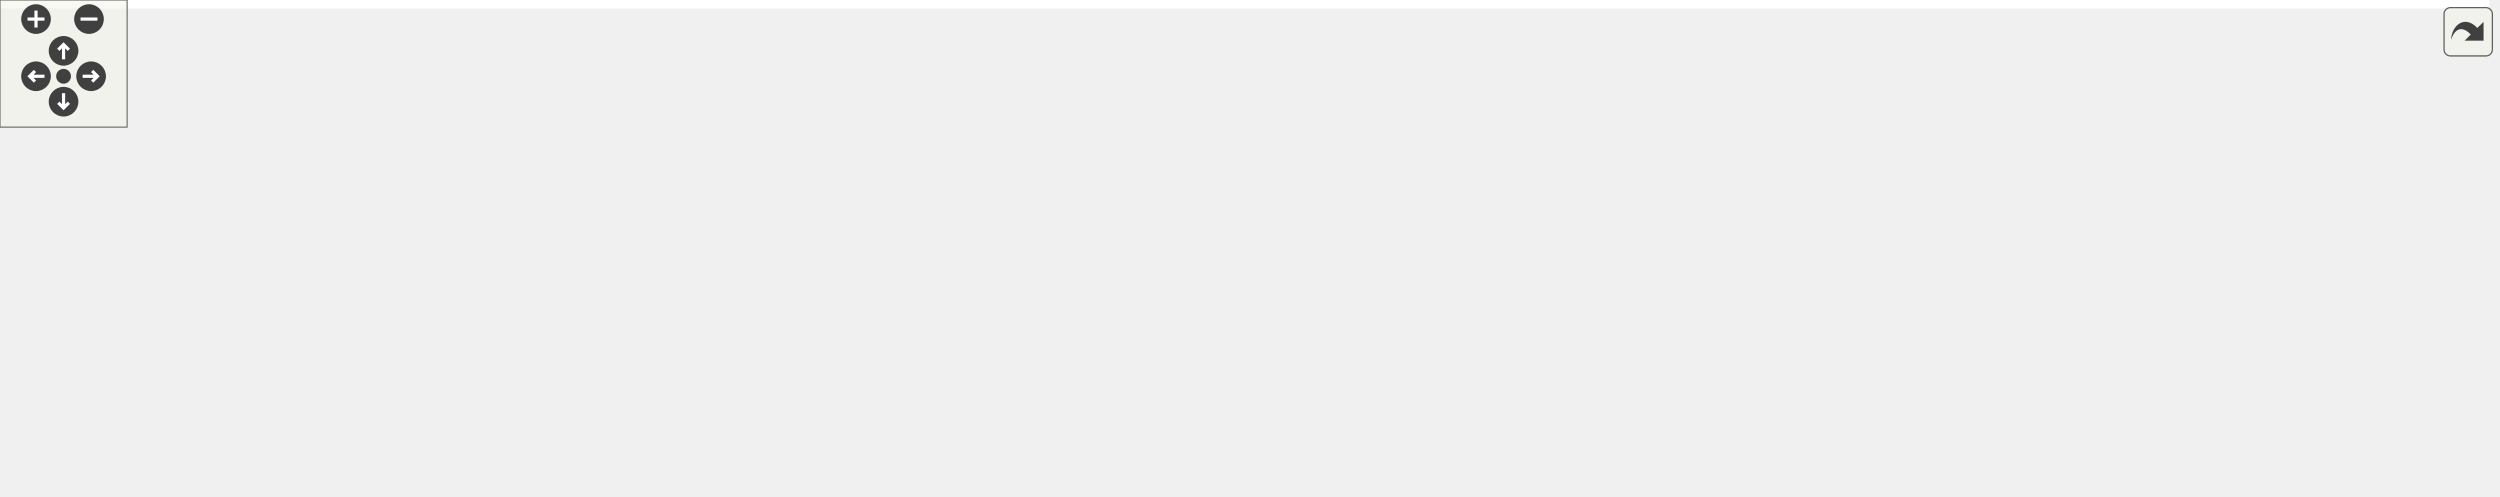
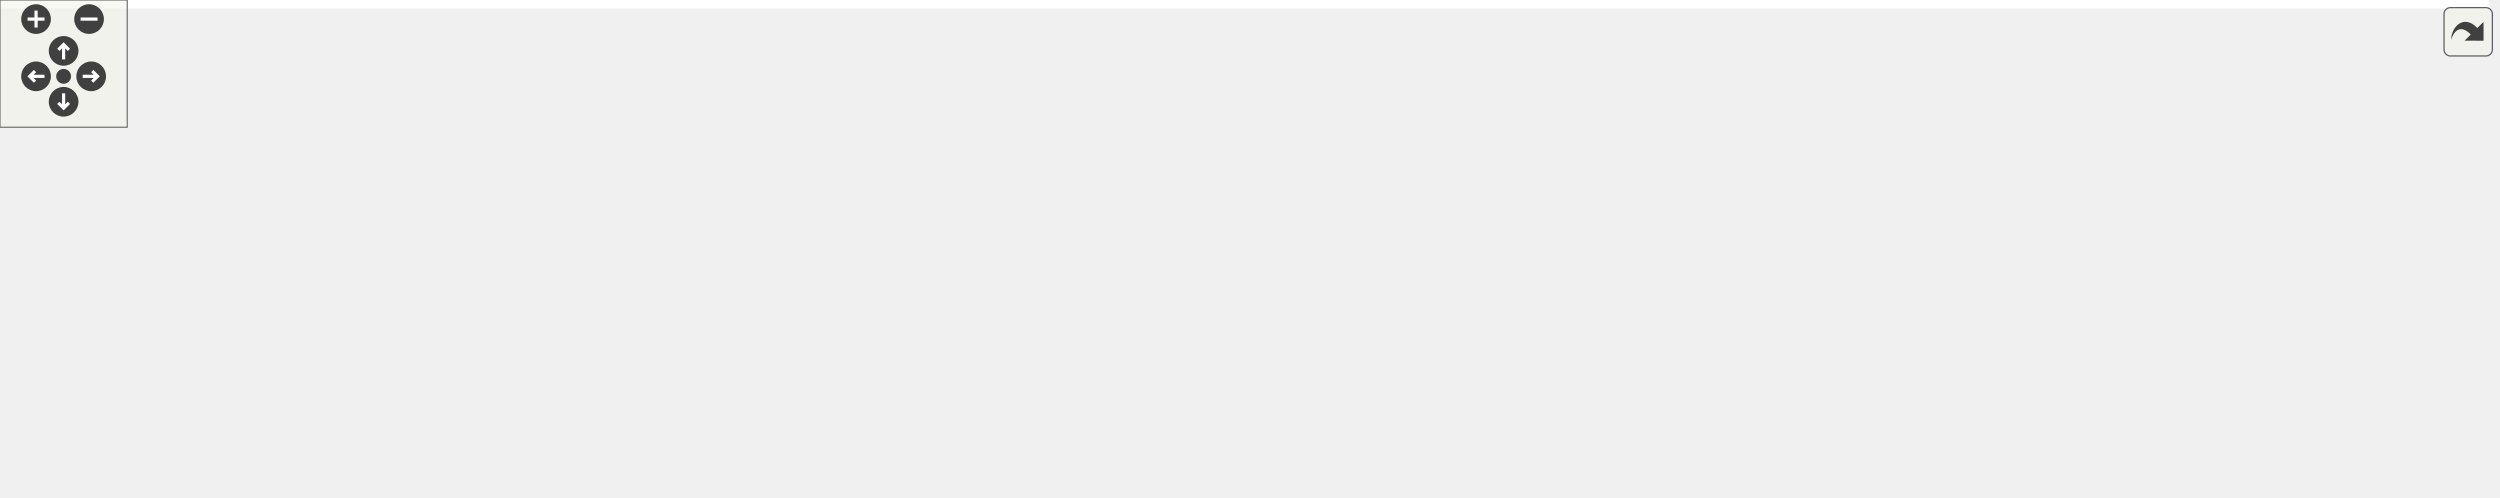
<svg xmlns="http://www.w3.org/2000/svg" xmlns:xlink="http://www.w3.org/1999/xlink" id="main" version="1.1" xml:space="preserve">
  <style type="text/css">
.edge:hover path { stroke: red; }
.edge:hover polygon { stroke: red; fill: red; }
</style>
  <defs>
    <circle id="rim" cx="0" cy="0" r="7" />
    <circle id="rim2" cx="0" cy="0" r="3.5" />
    <g id="zoomPlus">
      <use xlink:href="#rim" fill="#404040">
        <set attributeName="fill" to="#808080" begin="zoomplus.mouseover" end="zoomplus.mouseout" />
      </use>
      <path d="M-4,0h8M0,-4v8" fill="none" stroke="white" stroke-width="1.5" pointer-events="none" />
    </g>
    <g id="zoomMin">
      <use xlink:href="#rim" fill="#404040">
        <set attributeName="fill" to="#808080" begin="zoomminus.mouseover" end="zoomminus.mouseout" />
      </use>
      <path d="M-4,0h8" fill="none" stroke="white" stroke-width="1.5" pointer-events="none" />
    </g>
    <g id="dirArrow">
      <path fill="none" stroke="white" stroke-width="1.5" d="M0,-3.0v7 M-2.5,-0.5L0,-3.0L2.5,-0.5" />
    </g>
    <g id="resetDef">
      <use xlink:href="#rim2" fill="#404040">
        <set attributeName="fill" to="#808080" begin="reset.mouseover" end="reset.mouseout" />
      </use>
    </g>
  </defs>
  <svg id="graph" class="graph">
    <g id="viewport">
-       <polygon fill="#ffffff" stroke="transparent" points="-4,4 -4,-173.5 1175,-173.5 1175,4 -4,4" />
+       <polygon fill="#ffffff" stroke="transparent" points="-4,4 -4,-174 1174,-174 1174,4 -4,4" />
      <g id="node1" class="node">
        <g id="a_node1">
          <a xlink:title=" ">
-             <polygon fill="#bfbfbf" stroke="#000000" points="1001,-77 1001,-118 1171,-118 1171,-77 1001,-77" />
-             <text text-anchor="start" x="1009" y="-106" font-family="Helvetica,sans-Serif" font-size="10.00" fill="#000000">gko::preconditioner</text>
-             <text text-anchor="start" x="1009" y="-95" font-family="Helvetica,sans-Serif" font-size="10.00" fill="#000000">::Jacobi&lt; ValueType,</text>
-             <text text-anchor="middle" x="1086" y="-84" font-family="Helvetica,sans-Serif" font-size="10.00" fill="#000000"> IndexType &gt;::parameters_type</text>
+             <polygon fill="#bfbfbf" stroke="#000000" points="1000,-77.5 1000,-118.5 1170,-118.5 1170,-77.5 1000,-77.5" />
+             <text text-anchor="start" x="1008" y="-106.5" font-family="Helvetica,sans-Serif" font-size="10.00" fill="#000000">gko::preconditioner</text>
+             <text text-anchor="start" x="1008" y="-95.5" font-family="Helvetica,sans-Serif" font-size="10.00" fill="#000000">::Jacobi&lt; ValueType,</text>
+             <text text-anchor="middle" x="1085" y="-84.5" font-family="Helvetica,sans-Serif" font-size="10.00" fill="#000000"> IndexType &gt;::parameters_type</text>
          </a>
        </g>
      </g>
      <g id="node2" class="node">
        <g id="a_node2">
          <a xlink:href="classgko_1_1enable__parameters__type.html" target="_top" xlink:title=" ">
-             <polygon fill="#ffffff" stroke="#000000" points="697.5,-127 697.5,-168 838.5,-168 838.5,-127 697.5,-127" />
-             <text text-anchor="start" x="705.5" y="-156" font-family="Helvetica,sans-Serif" font-size="10.00" fill="#000000">gko::enable_parameters</text>
-             <text text-anchor="start" x="705.5" y="-145" font-family="Helvetica,sans-Serif" font-size="10.00" fill="#000000">_type&lt; parameters_type,</text>
-             <text text-anchor="middle" x="768" y="-134" font-family="Helvetica,sans-Serif" font-size="10.00" fill="#000000"> Factory &gt;</text>
+             <polygon fill="#ffffff" stroke="#000000" points="696.5,-127.5 696.5,-168.5 837.5,-168.5 837.5,-127.5 696.5,-127.5" />
+             <text text-anchor="start" x="704.5" y="-156.5" font-family="Helvetica,sans-Serif" font-size="10.00" fill="#000000">gko::enable_parameters</text>
+             <text text-anchor="start" x="704.5" y="-145.5" font-family="Helvetica,sans-Serif" font-size="10.00" fill="#000000">_type&lt; parameters_type,</text>
+             <text text-anchor="middle" x="767" y="-134.5" font-family="Helvetica,sans-Serif" font-size="10.00" fill="#000000"> Factory &gt;</text>
          </a>
        </g>
      </g>
      <g id="edge1" class="edge">
-         <path fill="none" stroke="#191970" d="M848.617,-134.824C895.159,-127.506 953.65,-118.31 1000.926,-110.876" />
-         <polygon fill="#191970" stroke="#191970" points="847.909,-131.393 838.574,-136.403 848.997,-138.308 847.909,-131.393" />
+         <path fill="none" stroke="#191970" d="M847.617,-135.324C894.159,-128.006 952.65,-118.81 999.926,-111.376" />
+         <polygon fill="#191970" stroke="#191970" points="846.909,-131.893 837.574,-136.903 847.997,-138.808 846.909,-131.893" />
      </g>
      <g id="node3" class="node">
        <g id="a_node3">
          <a xlink:href="classgko_1_1enable__parameters__type.html" target="_top" xlink:title="The enable_parameters_type mixin is used to create a base implementation of the factory parameters st...">
-             <polygon fill="#ffffff" stroke="#000000" points="320,-127 320,-168 499,-168 499,-127 320,-127" />
-             <text text-anchor="start" x="328" y="-156" font-family="Helvetica,sans-Serif" font-size="10.00" fill="#000000">gko::enable_parameters</text>
-             <text text-anchor="start" x="328" y="-145" font-family="Helvetica,sans-Serif" font-size="10.00" fill="#000000">_type&lt; ConcreteParametersType,</text>
-             <text text-anchor="middle" x="409.5" y="-134" font-family="Helvetica,sans-Serif" font-size="10.00" fill="#000000"> Factory &gt;</text>
+             <polygon fill="#ffffff" stroke="#000000" points="319,-127.5 319,-168.5 498,-168.5 498,-127.5 319,-127.5" />
+             <text text-anchor="start" x="327" y="-156.5" font-family="Helvetica,sans-Serif" font-size="10.00" fill="#000000">gko::enable_parameters</text>
+             <text text-anchor="start" x="327" y="-145.5" font-family="Helvetica,sans-Serif" font-size="10.00" fill="#000000">_type&lt; ConcreteParametersType,</text>
+             <text text-anchor="middle" x="408.5" y="-134.5" font-family="Helvetica,sans-Serif" font-size="10.00" fill="#000000"> Factory &gt;</text>
          </a>
        </g>
      </g>
      <g id="edge2" class="edge">
-         <path fill="none" stroke="#ffa500" stroke-dasharray="5,2" d="M509.257,-147.5C569.019,-147.5 643.566,-147.5 697.271,-147.5" />
-         <polygon fill="#ffa500" stroke="#ffa500" points="509.04,-144 499.04,-147.5 509.04,-151 509.04,-144" />
-         <text text-anchor="start" x="538" y="-161.5" font-family="Helvetica,sans-Serif" font-size="10.00" fill="#000000"> &lt; parameters_type,</text>
-         <text text-anchor="middle" x="588.5" y="-150.5" font-family="Helvetica,sans-Serif" font-size="10.00" fill="#000000"> Factory &gt;</text>
+         <path fill="none" stroke="#ffa500" stroke-dasharray="5,2" d="M508.257,-148C568.019,-148 642.566,-148 696.271,-148" />
+         <polygon fill="#ffa500" stroke="#ffa500" points="508.04,-144.5 498.04,-148 508.04,-151.5 508.04,-144.5" />
+         <text text-anchor="start" x="537" y="-162" font-family="Helvetica,sans-Serif" font-size="10.00" fill="#000000"> &lt; parameters_type,</text>
+         <text text-anchor="middle" x="587.5" y="-151" font-family="Helvetica,sans-Serif" font-size="10.00" fill="#000000"> Factory &gt;</text>
      </g>
      <g id="node4" class="node">
        <g id="a_node4">
-           <a xlink:title=" ">
-             <polygon fill="#ffffff" stroke="#bfbfbf" points="678,-8.5 678,-60.5 858,-60.5 858,-8.5 678,-8.5" />
-             <text text-anchor="start" x="686" y="-48.5" font-family="Helvetica,sans-Serif" font-size="10.00" fill="#000000">gko::preconditioner</text>
-             <text text-anchor="start" x="686" y="-37.5" font-family="Helvetica,sans-Serif" font-size="10.00" fill="#000000">::Jacobi&lt; ValueType,</text>
-             <text text-anchor="start" x="686" y="-26.5" font-family="Helvetica,sans-Serif" font-size="10.00" fill="#000000"> IndexType &gt;::parameters</text>
-             <text text-anchor="middle" x="768" y="-15.5" font-family="Helvetica,sans-Serif" font-size="10.00" fill="#000000">_type::storage_optimization_type</text>
+           <a xlink:href="classgko_1_1array.html" target="_top" xlink:title=" ">
+             <polygon fill="#ffffff" stroke="#000000" points="516,-88.5 516,-107.5 659,-107.5 659,-88.5 516,-88.5" />
+             <text text-anchor="middle" x="587.5" y="-95.5" font-family="Helvetica,sans-Serif" font-size="10.00" fill="#000000">gko::array&lt; index_type &gt;</text>
          </a>
        </g>
      </g>
      <g id="edge3" class="edge">
-         <path fill="none" stroke="#9a32cd" stroke-dasharray="5,2" d="M868.29,-50.873C904.531,-57.147 945.698,-64.685 983,-72.5 989.664,-73.896 996.553,-75.411 1003.463,-76.981" />
-         <polygon fill="#9a32cd" stroke="#9a32cd" points="868.654,-47.385 858.206,-49.139 867.467,-54.283 868.654,-47.385" />
-         <text text-anchor="middle" x="929.5" y="-75.5" font-family="Helvetica,sans-Serif" font-size="10.00" fill="#000000"> storage_optimization</text>
+         <path fill="none" stroke="#9a32cd" stroke-dasharray="5,2" d="M669.055,-98C760.213,-98 907.149,-98 999.773,-98" />
+         <polygon fill="#9a32cd" stroke="#9a32cd" points="669.044,-94.5 659.044,-98 669.044,-101.5 669.044,-94.5" />
+         <text text-anchor="middle" x="767" y="-101" font-family="Helvetica,sans-Serif" font-size="10.00" fill="#000000"> block_pointers</text>
      </g>
      <g id="node5" class="node">
        <g id="a_node5">
-           <a xlink:href="classgko_1_1Array.html" target="_top" xlink:title=" ">
-             <polygon fill="#ffffff" stroke="#000000" points="336.5,-.5 336.5,-30.5 482.5,-30.5 482.5,-.5 336.5,-.5" />
-             <text text-anchor="start" x="344.5" y="-18.5" font-family="Helvetica,sans-Serif" font-size="10.00" fill="#000000">gko::Array&lt; gko::precision</text>
-             <text text-anchor="middle" x="409.5" y="-7.5" font-family="Helvetica,sans-Serif" font-size="10.00" fill="#000000">_reduction &gt;</text>
+           <a xlink:href="classgko_1_1array.html" target="_top" xlink:title="An array is a container which encapsulates fixed-sized arrays, stored on the Executor tied to the arr...">
+             <polygon fill="#ffffff" stroke="#000000" points="0,-66.5 0,-85.5 138,-85.5 138,-66.5 0,-66.5" />
+             <text text-anchor="middle" x="69" y="-73.5" font-family="Helvetica,sans-Serif" font-size="10.00" fill="#000000">gko::array&lt; ValueType &gt;</text>
          </a>
        </g>
      </g>
      <g id="edge4" class="edge">
-         <path fill="none" stroke="#9a32cd" stroke-dasharray="5,2" d="M492.877,-18.533C541.619,-20.463 604.317,-23.216 660,-26.5 665.818,-26.843 671.811,-27.221 677.851,-27.619" />
-         <polygon fill="#9a32cd" stroke="#9a32cd" points="492.825,-15.029 482.696,-18.134 492.551,-22.023 492.825,-15.029" />
-         <text text-anchor="middle" x="588.5" y="-29.5" font-family="Helvetica,sans-Serif" font-size="10.00" fill="#000000"> block_wise</text>
+         <path fill="none" stroke="#ffa500" stroke-dasharray="5,2" d="M148.188,-79.36C248.392,-83.612 419.507,-90.872 515.944,-94.964" />
+         <polygon fill="#ffa500" stroke="#ffa500" points="148.26,-75.86 138.121,-78.933 147.963,-82.854 148.26,-75.86" />
+         <text text-anchor="middle" x="228.5" y="-88" font-family="Helvetica,sans-Serif" font-size="10.00" fill="#000000"> &lt; index_type &gt;</text>
+       </g>
+       <g id="node7" class="node">
+         <g id="a_node7">
+           <a xlink:href="classgko_1_1array.html" target="_top" xlink:title=" ">
+             <polygon fill="#ffffff" stroke="#000000" points="335.5,-39 335.5,-69 481.5,-69 481.5,-39 335.5,-39" />
+             <text text-anchor="start" x="343.5" y="-57" font-family="Helvetica,sans-Serif" font-size="10.00" fill="#000000">gko::array&lt; gko::precision</text>
+             <text text-anchor="middle" x="408.5" y="-46" font-family="Helvetica,sans-Serif" font-size="10.00" fill="#000000">_reduction &gt;</text>
+           </a>
+         </g>
+       </g>
+       <g id="edge7" class="edge">
+         <path fill="none" stroke="#ffa500" stroke-dasharray="5,2" d="M148.332,-65.695C150.917,-65.447 153.478,-65.214 156,-65 216.335,-59.88 284.995,-57.084 335.472,-55.593" />
+         <polygon fill="#ffa500" stroke="#ffa500" points="147.871,-62.223 138.278,-66.719 148.581,-69.187 147.871,-62.223" />
+         <text text-anchor="middle" x="228.5" y="-68" font-family="Helvetica,sans-Serif" font-size="10.00" fill="#000000"> &lt; gko::precision_reduction &gt;</text>
      </g>
      <g id="node6" class="node">
        <g id="a_node6">
-           <a xlink:href="classgko_1_1Array.html" target="_top" xlink:title="An Array is a container which encapsulates fixed-sized arrays, stored on the Executor tied to the Arr...">
-             <polygon fill="#ffffff" stroke="#000000" points="0,-47 0,-66 139,-66 139,-47 0,-47" />
-             <text text-anchor="middle" x="69.5" y="-54" font-family="Helvetica,sans-Serif" font-size="10.00" fill="#000000">gko::Array&lt; ValueType &gt;</text>
+           <a xlink:title=" ">
+             <polygon fill="#ffffff" stroke="#bfbfbf" points="677,-9 677,-61 857,-61 857,-9 677,-9" />
+             <text text-anchor="start" x="685" y="-49" font-family="Helvetica,sans-Serif" font-size="10.00" fill="#000000">gko::preconditioner</text>
+             <text text-anchor="start" x="685" y="-38" font-family="Helvetica,sans-Serif" font-size="10.00" fill="#000000">::Jacobi&lt; ValueType,</text>
+             <text text-anchor="start" x="685" y="-27" font-family="Helvetica,sans-Serif" font-size="10.00" fill="#000000"> IndexType &gt;::parameters</text>
+             <text text-anchor="middle" x="767" y="-16" font-family="Helvetica,sans-Serif" font-size="10.00" fill="#000000">_type::storage_optimization_type</text>
          </a>
        </g>
      </g>
      <g id="edge5" class="edge">
-         <path fill="none" stroke="#ffa500" stroke-dasharray="5,2" d="M149.118,-46.899C205.777,-40.067 281.323,-30.957 336.444,-24.31" />
-         <polygon fill="#ffa500" stroke="#ffa500" points="148.633,-43.432 139.125,-48.104 149.472,-50.382 148.633,-43.432" />
-         <text text-anchor="middle" x="229.5" y="-48.5" font-family="Helvetica,sans-Serif" font-size="10.00" fill="#000000"> &lt; gko::precision_reduction &gt;</text>
+         <path fill="none" stroke="#9a32cd" stroke-dasharray="5,2" d="M867.29,-51.373C903.531,-57.647 944.698,-65.185 982,-73 988.664,-74.396 995.553,-75.911 1002.463,-77.481" />
+         <polygon fill="#9a32cd" stroke="#9a32cd" points="867.654,-47.885 857.206,-49.639 866.467,-54.783 867.654,-47.885" />
+         <text text-anchor="middle" x="928.5" y="-76" font-family="Helvetica,sans-Serif" font-size="10.00" fill="#000000"> storage_optimization</text>
+       </g>
+       <g id="edge6" class="edge">
+         <path fill="none" stroke="#9a32cd" stroke-dasharray="5,2" d="M492.05,-49.572C547.457,-46.636 620.124,-42.784 676.836,-39.779" />
+         <polygon fill="#9a32cd" stroke="#9a32cd" points="491.714,-46.085 481.913,-50.109 492.084,-53.075 491.714,-46.085" />
+         <text text-anchor="middle" x="587.5" y="-50" font-family="Helvetica,sans-Serif" font-size="10.00" fill="#000000"> block_wise</text>
      </g>
      <g id="node8" class="node">
        <g id="a_node8">
-           <a xlink:href="classgko_1_1Array.html" target="_top" xlink:title=" ">
-             <polygon fill="#ffffff" stroke="#000000" points="517,-88 517,-107 660,-107 660,-88 517,-88" />
-             <text text-anchor="middle" x="588.5" y="-95" font-family="Helvetica,sans-Serif" font-size="10.00" fill="#000000">gko::Array&lt; index_type &gt;</text>
+           <a xlink:href="classgko_1_1precision__reduction.html" target="_top" xlink:title="This class is used to encode storage precisions of low precision algorithms.">
+             <polygon fill="#ffffff" stroke="#000000" points="340.5,-.5 340.5,-19.5 476.5,-19.5 476.5,-.5 340.5,-.5" />
+             <text text-anchor="middle" x="408.5" y="-7.5" font-family="Helvetica,sans-Serif" font-size="10.00" fill="#000000">gko::precision_reduction</text>
          </a>
        </g>
      </g>
      <g id="edge8" class="edge">
-         <path fill="none" stroke="#ffa500" stroke-dasharray="5,2" d="M149.378,-63.863C198.563,-68.31 262.914,-73.974 320,-78.5 386.733,-83.791 462.855,-89.11 516.963,-92.769" />
-         <polygon fill="#ffa500" stroke="#ffa500" points="149.396,-60.35 139.121,-62.933 148.764,-67.322 149.396,-60.35" />
-         <text text-anchor="middle" x="229.5" y="-79.5" font-family="Helvetica,sans-Serif" font-size="10.00" fill="#000000"> &lt; index_type &gt;</text>
-       </g>
-       <g id="node7" class="node">
-         <g id="a_node7">
-           <a xlink:href="classgko_1_1precision__reduction.html" target="_top" xlink:title="This class is used to encode storage precisions of low precision algorithms.">
-             <polygon fill="#ffffff" stroke="#000000" points="341.5,-50 341.5,-69 477.5,-69 477.5,-50 341.5,-50" />
-             <text text-anchor="middle" x="409.5" y="-57" font-family="Helvetica,sans-Serif" font-size="10.00" fill="#000000">gko::precision_reduction</text>
-           </a>
-         </g>
-       </g>
-       <g id="edge6" class="edge">
-         <path fill="none" stroke="#9a32cd" stroke-dasharray="5,2" d="M488,-54.026C544.016,-50.12 619.472,-44.858 677.939,-40.78" />
-         <polygon fill="#9a32cd" stroke="#9a32cd" points="487.507,-50.552 477.775,-54.739 487.994,-57.535 487.507,-50.552" />
-         <text text-anchor="middle" x="588.5" y="-53.5" font-family="Helvetica,sans-Serif" font-size="10.00" fill="#000000"> of_all_blocks</text>
-       </g>
-       <g id="edge7" class="edge">
-         <path fill="none" stroke="#9a32cd" stroke-dasharray="5,2" d="M670.055,-97.5C761.213,-97.5 908.149,-97.5 1000.773,-97.5" />
-         <polygon fill="#9a32cd" stroke="#9a32cd" points="670.044,-94 660.044,-97.5 670.044,-101 670.044,-94" />
-         <text text-anchor="middle" x="768" y="-100.5" font-family="Helvetica,sans-Serif" font-size="10.00" fill="#000000"> block_pointers</text>
+         <path fill="none" stroke="#9a32cd" stroke-dasharray="5,2" d="M486.536,-15.171C535.967,-18.478 601.237,-22.901 659,-27 664.814,-27.413 670.803,-27.843 676.841,-28.28" />
+         <polygon fill="#9a32cd" stroke="#9a32cd" points="486.763,-11.679 476.552,-14.504 486.297,-18.663 486.763,-11.679" />
+         <text text-anchor="middle" x="587.5" y="-30" font-family="Helvetica,sans-Serif" font-size="10.00" fill="#000000"> of_all_blocks</text>
      </g>
    </g>
  </svg>
  <g id="navigator" transform="translate(0 0)" fill="#404254">
    <rect fill="#f2f5e9" fill-opacity="0.5" stroke="#606060" stroke-width=".5" x="0" y="0" width="60" height="60" />
    <use id="zoomplus" xlink:href="#zoomPlus" x="17" y="9" />
    <use id="zoomminus" xlink:href="#zoomMin" x="42" y="9" />
    <use id="reset" xlink:href="#resetDef" x="30" y="36" />
    <g id="arrowUp" xlink:href="#dirArrow" transform="translate(30 24)">
      <use xlink:href="#rim" fill="#404040">
        <set attributeName="fill" to="#808080" begin="arrowUp.mouseover" end="arrowUp.mouseout" />
      </use>
      <path fill="none" stroke="white" stroke-width="1.5" d="M0,-3.0v7 M-2.5,-0.5L0,-3.0L2.5,-0.5" />
    </g>
    <g id="arrowRight" xlink:href="#dirArrow" transform="rotate(90) translate(36 -43)">
      <use xlink:href="#rim" fill="#404040">
        <set attributeName="fill" to="#808080" begin="arrowRight.mouseover" end="arrowRight.mouseout" />
      </use>
      <path fill="none" stroke="white" stroke-width="1.5" d="M0,-3.0v7 M-2.5,-0.5L0,-3.0L2.5,-0.5" />
    </g>
    <g id="arrowDown" xlink:href="#dirArrow" transform="rotate(180) translate(-30 -48)">
      <use xlink:href="#rim" fill="#404040">
        <set attributeName="fill" to="#808080" begin="arrowDown.mouseover" end="arrowDown.mouseout" />
      </use>
      <path fill="none" stroke="white" stroke-width="1.5" d="M0,-3.0v7 M-2.5,-0.5L0,-3.0L2.5,-0.5" />
    </g>
    <g id="arrowLeft" xlink:href="#dirArrow" transform="rotate(270) translate(-36 17)">
      <use xlink:href="#rim" fill="#404040">
        <set attributeName="fill" to="#808080" begin="arrowLeft.mouseover" end="arrowLeft.mouseout" />
      </use>
      <path fill="none" stroke="white" stroke-width="1.5" d="M0,-3.0v7 M-2.5,-0.5L0,-3.0L2.5,-0.5" />
    </g>
  </g>
  <svg viewBox="0 0 15 15" width="100%" height="30px" preserveAspectRatio="xMaxYMin meet">
    <g id="arrow_out" transform="scale(0.3 0.3)">
      <a xlink:href="structgko_1_1preconditioner_1_1Jacobi_1_1parameters__type__coll__graph_org.svg" target="_base">
        <rect id="button" ry="5" rx="5" y="6" x="6" height="38" width="38" fill="#f2f5e9" fill-opacity="0.5" stroke="#606060" stroke-width="1.0" />
        <path id="arrow" d="M 11.5,31.437 C 11.94,20.098 22.043,11.323 32.159,21.979 L 37.069,17.246 C 37.069,17.246 37.088,32 37.088,32 L 22.16,31.978 C 22.16,31.978 26.998,27.14 26.998,27.14 C 18.529,18.264 13.292,25.23 11.5,31.437 z" style="fill:#404040;" />
      </a>
    </g>
  </svg>
</svg>
